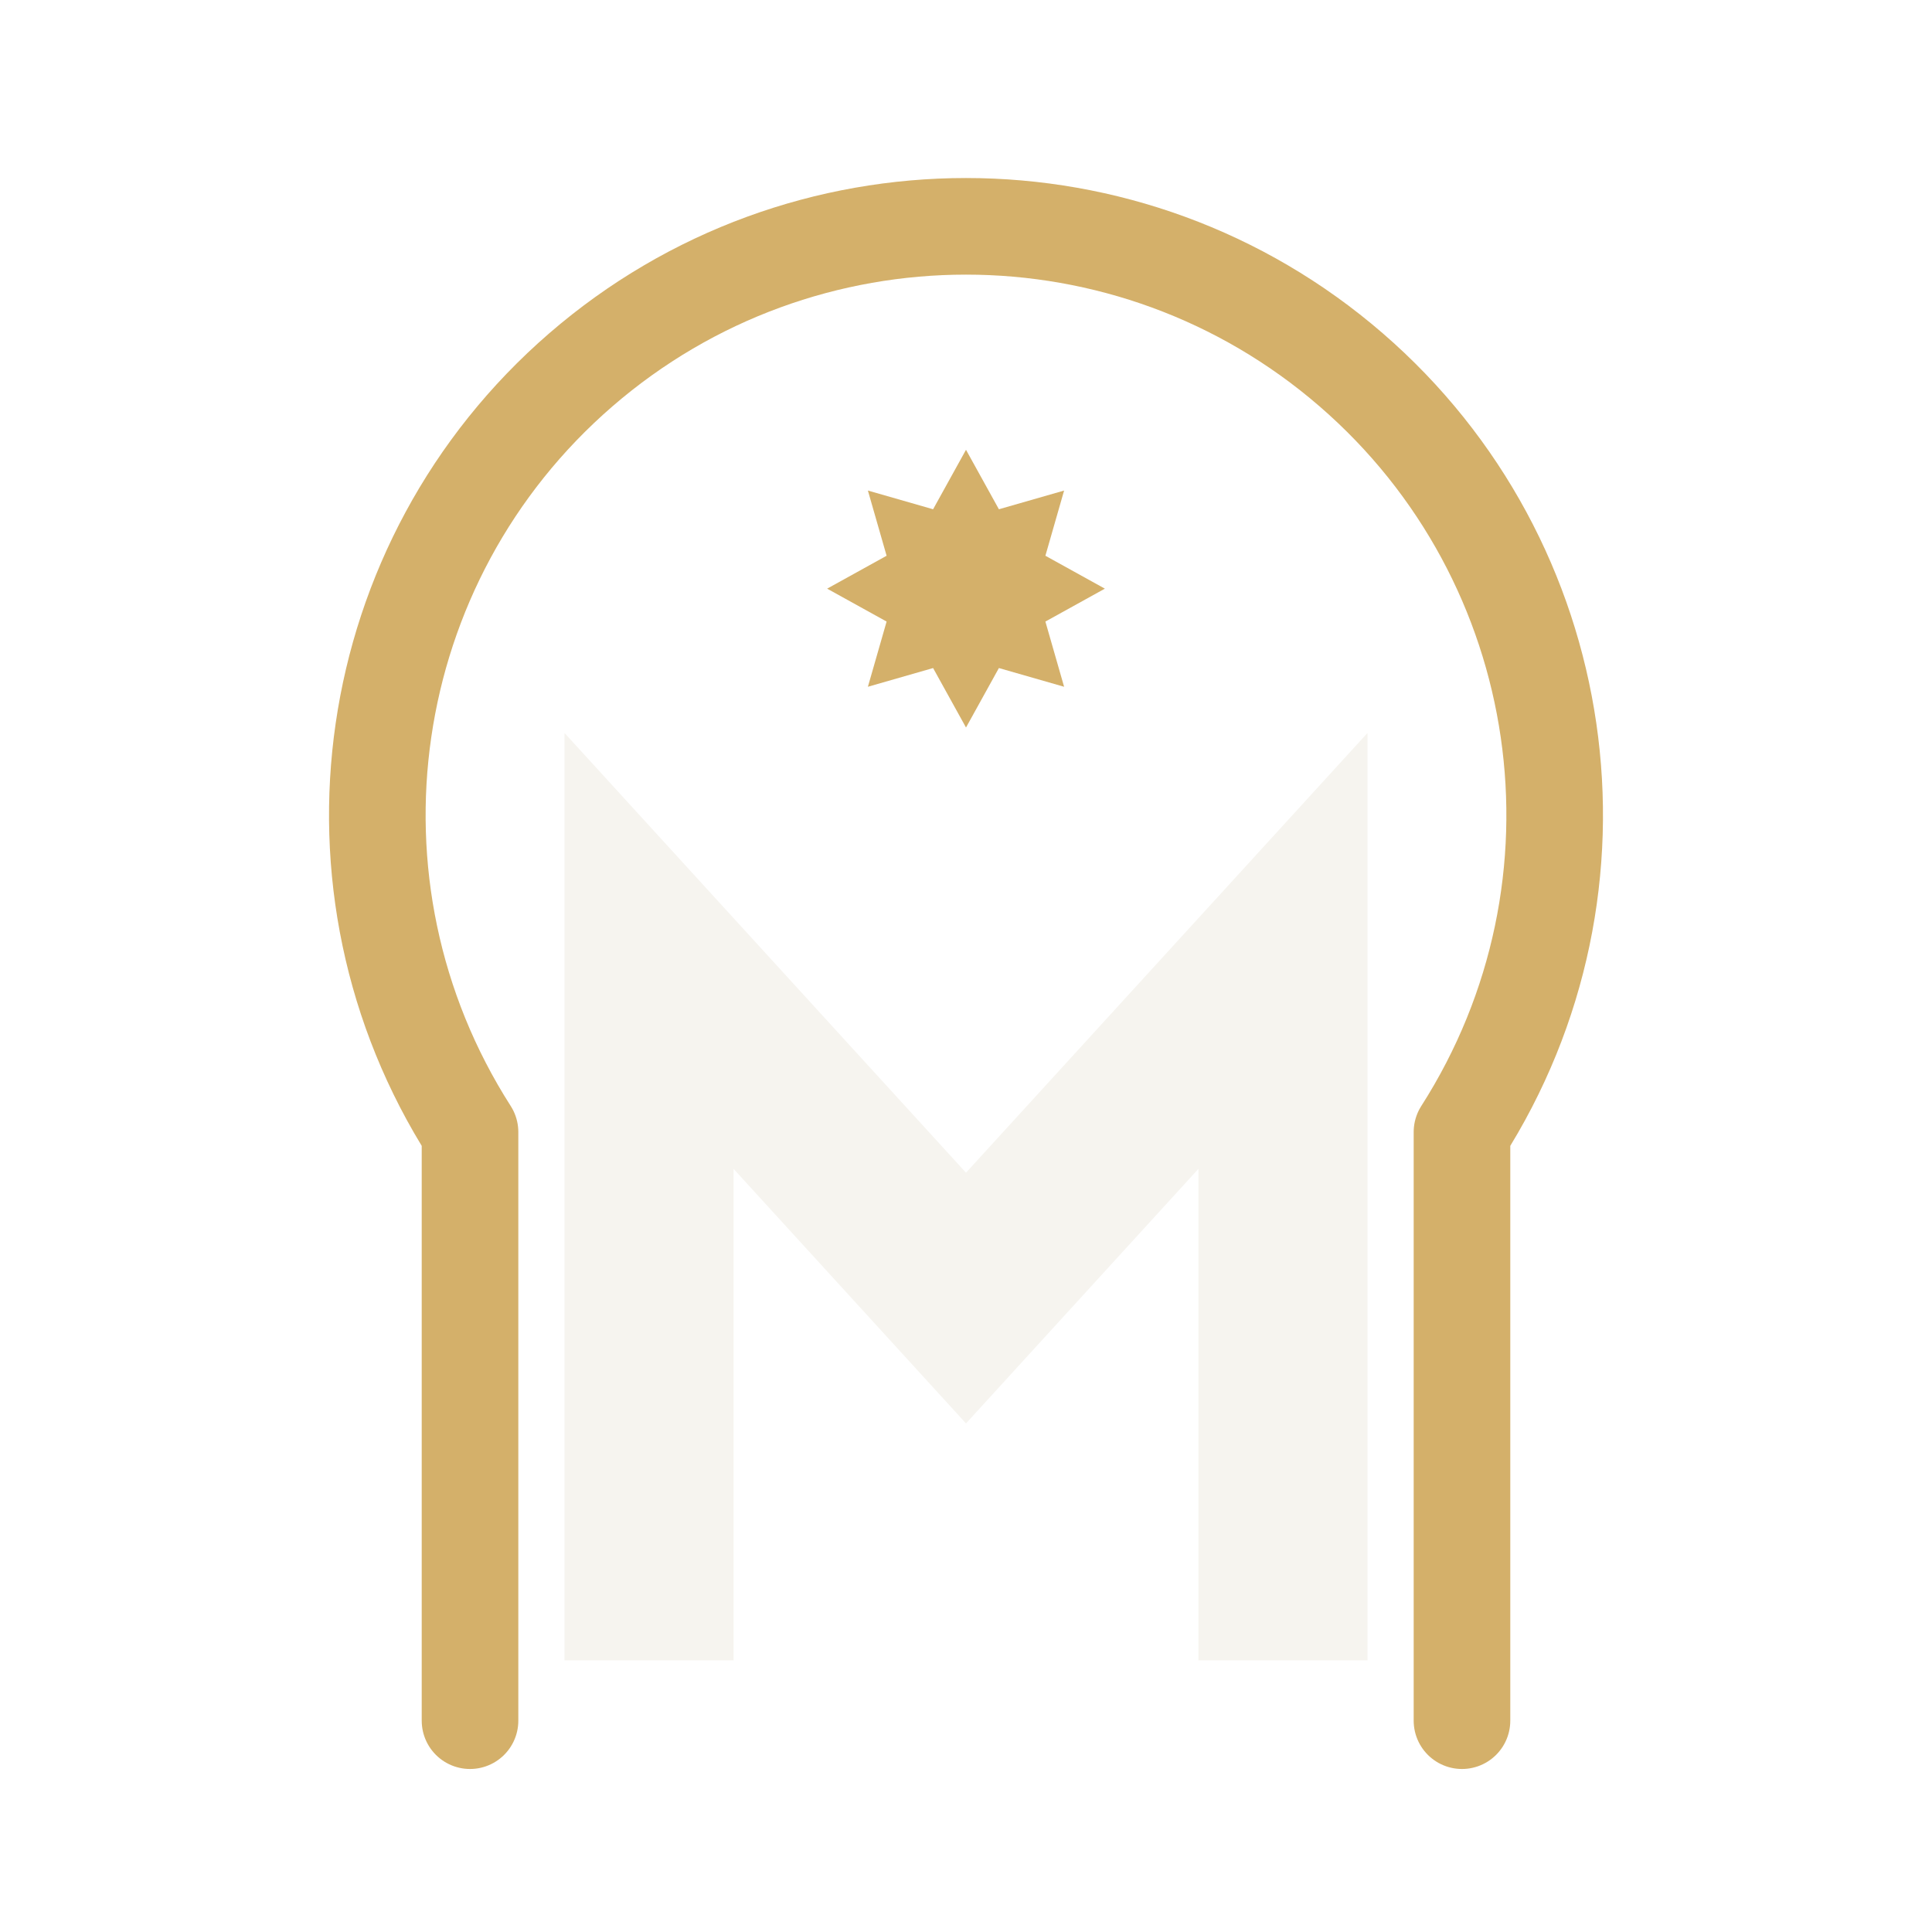
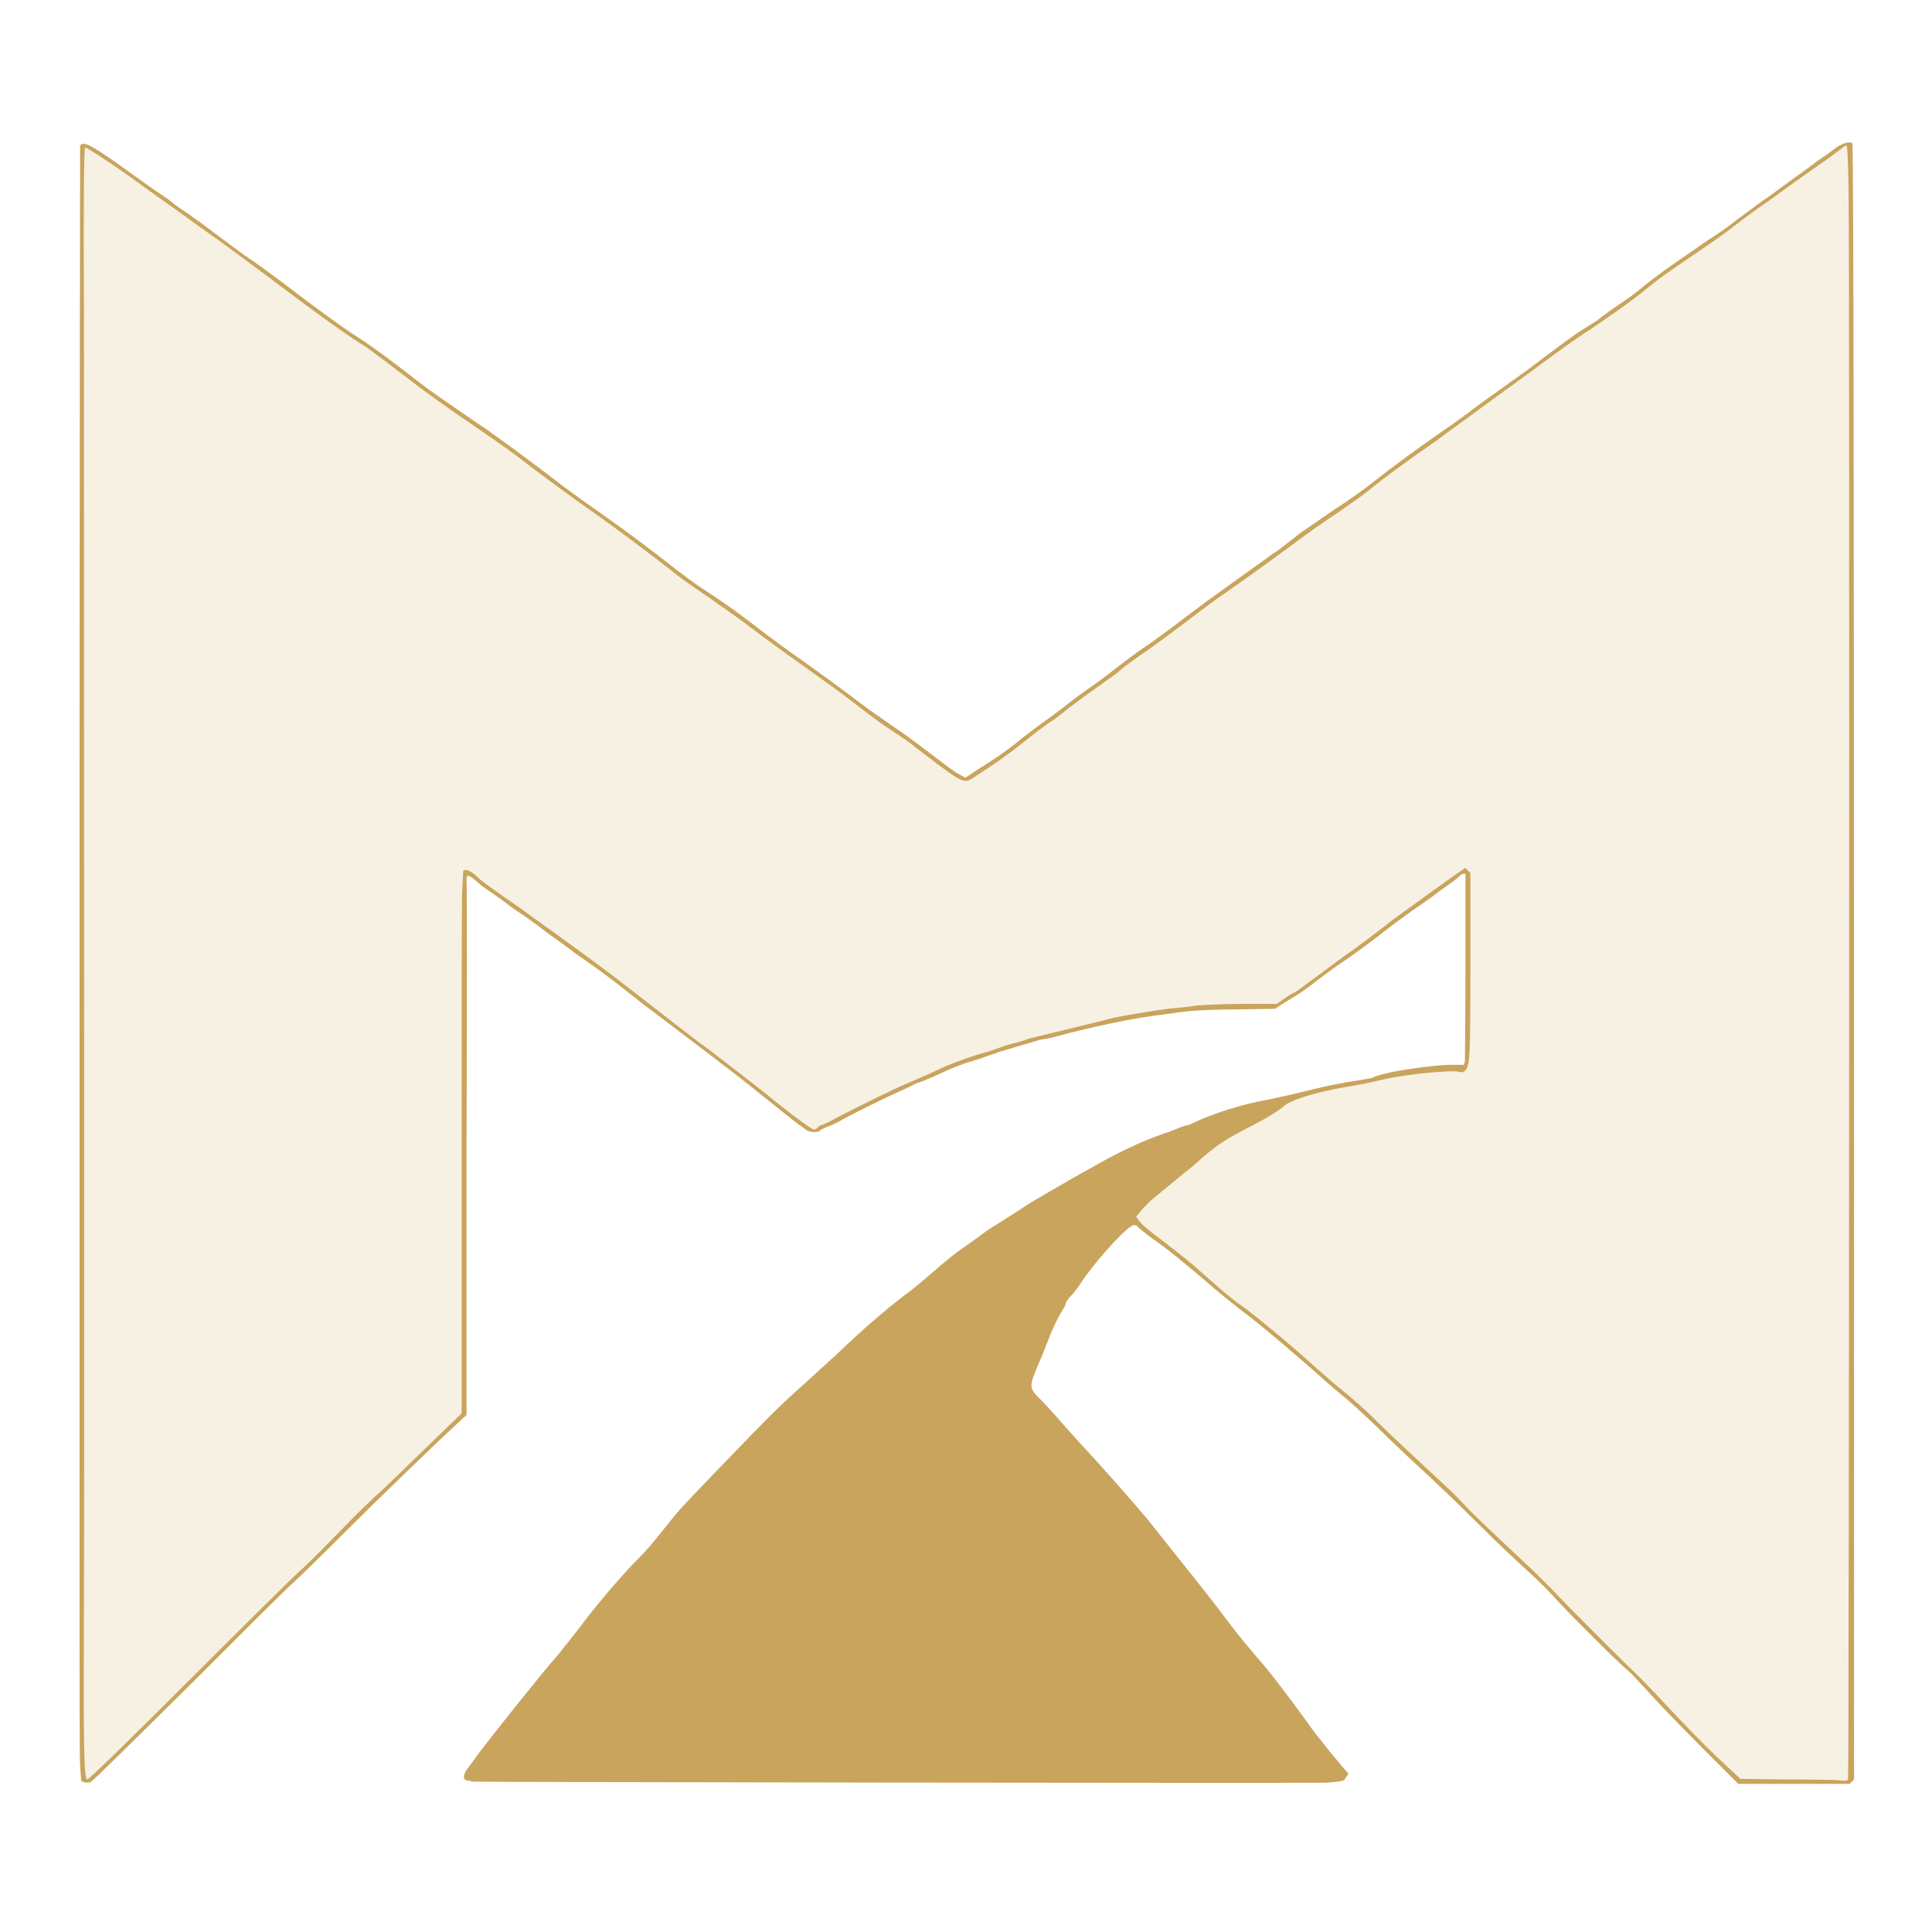
- <svg xmlns="http://www.w3.org/2000/svg" viewBox="0 0 64 64">
-   <path d="M15.57 57 V37.50 A19.5 19.5 0 1 1 48.43 37.50 V57" fill="none" stroke="#d4b06a" stroke-width="3.2" stroke-linecap="round" stroke-linejoin="round" />
-   <path d="M21.5 55 V31.5 L32 43 L42.5 31.5 V55" fill="none" stroke="#f6f4ef" stroke-width="5.6" stroke-linejoin="miter" stroke-miterlimit="8" stroke-linecap="butt" />
-   <path d="M32.00 14.90 L33.09 16.87 L35.25 16.25 L34.63 18.41 L36.60 19.50 L34.63 20.59 L35.25 22.75 L33.09 22.13 L32.00 24.10 L30.91 22.13 L28.75 22.75 L29.37 20.59 L27.40 19.50 L29.37 18.41 L28.75 16.25 L30.91 16.87Z" fill="#d4b06a" />
+ <svg xmlns="http://www.w3.org/2000/svg" viewBox="336 336 352 352">
+   <path fill-rule="evenodd" fill="#f7f1e3" d="M670.5 660.3C670.2 660.3 666.1 660.2 661.5 660.2L653.1 660.1L648.7 656.0C646.3 653.7 642.4 649.7 640.0 647.1C637.6 644.5 634.5 641.3 633.1 640.0C629.9 636.9 621.5 628.5 618.5 625.3C617.2 624.0 615.2 622.0 614.1 621.0C605.6 613.0 604.7 612.2 601.7 609.0C601.4 608.6 598.8 606.2 596.0 603.6C593.2 601.0 589.1 597.2 587.0 595.1C584.9 593.0 582.1 590.5 580.8 589.5C579.4 588.4 577.4 586.6 576.1 585.5C572.0 581.7 563.8 574.9 561.8 573.6C560.5 572.7 558.7 571.2 553.3 566.4C552.4 565.6 549.9 563.7 547.9 562.1C545.8 560.6 543.9 559.0 543.6 558.5L543.0 557.7L543.8 556.7C544.3 556.1 545.1 555.3 545.5 554.9C546.9 553.7 550.6 550.7 551.9 549.6C552.6 549.1 554.0 547.9 555.1 546.9C558.1 544.3 559.8 543.3 564.5 540.9C567.0 539.6 569.2 538.2 569.7 537.7C571.1 536.4 575.6 535.0 581.5 534.0C583.9 533.6 585.3 533.3 588.4 532.6C592.3 531.7 600.7 530.9 601.9 531.3C602.3 531.4 602.6 531.4 602.9 531.1C603.8 530.1 603.9 529.2 603.9 511.8L603.9 495.0L603.4 494.6L603.0 494.1L602.4 494.5C601.6 495.0 593.0 501.2 590.0 503.4C585.4 507.0 582.8 508.9 580.9 510.2C579.8 511.0 577.4 512.8 575.5 514.2C573.6 515.6 572.0 516.8 571.9 516.8C571.8 516.8 571.0 517.2 570.2 517.8L568.6 518.9L562.2 518.9C558.7 518.9 555.0 519.1 554.0 519.2C553.0 519.4 551.0 519.6 549.6 519.7C546.9 520.0 540.2 521.1 538.6 521.5C536.9 522.0 526.4 524.5 524.8 524.9C523.9 525.1 523.1 525.3 523.0 525.4C522.8 525.5 522.1 525.7 521.4 525.9C520.7 526.1 519.7 526.3 519.2 526.5C516.4 527.5 515.8 527.7 514.9 527.9C513.2 528.4 510.0 529.5 508.0 530.4C505.2 531.7 504.3 532.1 501.5 533.3C499.4 534.1 492.6 537.5 488.5 539.6C487.1 540.4 485.8 541.0 485.6 541.0C485.5 541.0 485.2 541.2 485.0 541.4C484.8 541.6 484.5 541.8 484.3 541.8C483.9 541.8 479.7 538.7 475.7 535.4C472.8 533.1 465.1 527.1 463.2 525.8C461.8 524.7 460.2 523.5 451.7 516.9C448.9 514.7 444.8 511.6 441.9 509.5C440.8 508.7 438.3 506.9 436.4 505.5C434.4 504.1 431.8 502.2 430.7 501.4C425.5 497.8 423.5 496.4 422.6 495.4C421.8 494.8 421.3 494.5 420.9 494.5L420.4 494.6L420.2 498.4C420.1 500.4 420.1 522.7 420.1 547.8L420.1 593.5L414.0 599.4C410.6 602.7 406.8 606.4 405.5 607.6C404.1 608.8 400.8 612.0 398.1 614.8C395.4 617.6 392.3 620.7 391.2 621.7C390.0 622.7 380.8 631.8 370.7 641.9C358.8 653.8 352.1 660.3 351.9 660.2C351.3 659.9 351.2 654.8 351.3 629.9C351.4 608.4 351.3 464.9 351.3 392.1C351.2 373.8 351.3 363.0 351.5 362.9C351.7 362.7 358.0 366.9 363.4 370.9C364.5 371.7 366.9 373.4 368.6 374.6C370.4 375.9 372.6 377.5 373.6 378.2C374.6 378.9 375.7 379.7 376.0 379.9C376.8 380.5 382.6 384.7 390.8 390.9C395.8 394.6 400.3 397.8 402.5 399.1C403.3 399.6 408.7 403.7 410.9 405.4C413.3 407.3 418.1 410.7 422.8 413.9C427.4 417.0 430.5 419.3 432.4 420.8C435.0 422.8 441.4 427.5 445.3 430.2C448.5 432.5 454.5 436.9 459.5 440.9C460.7 441.8 463.3 443.6 465.2 444.9C467.2 446.3 470.2 448.4 471.8 449.6C475.9 452.7 477.4 453.8 483.3 458.0C486.1 460.0 489.6 462.5 491.1 463.7C494.6 466.4 495.9 467.4 498.6 469.2C499.9 470.0 501.9 471.4 503.1 472.4C511.6 478.9 511.6 478.9 513.5 477.6C514.1 477.2 515.8 476.1 517.1 475.2C518.5 474.3 520.9 472.5 522.5 471.2C524.0 470.0 526.0 468.5 526.8 467.9C527.7 467.4 529.4 466.1 530.6 465.1C531.9 464.1 534.1 462.5 535.5 461.5C536.9 460.5 538.9 459.1 539.8 458.4C540.6 457.6 543.0 455.9 544.9 454.6C546.8 453.3 550.2 450.7 552.5 449.0C554.8 447.2 557.8 445.0 559.3 444.0C562.3 441.9 566.1 439.2 571.8 435.0C573.9 433.4 577.6 430.8 579.9 429.3C582.2 427.7 584.6 426.0 585.3 425.4C588.4 422.9 591.9 420.3 597.7 416.3C599.7 414.8 602.7 412.6 604.4 411.4C606.1 410.1 608.8 408.2 610.4 407.0C612.0 405.9 615.3 403.4 617.8 401.6C620.2 399.8 622.9 397.9 623.8 397.3C627.7 394.8 633.6 390.6 635.9 388.7C638.2 386.8 640.0 385.5 645.8 381.6C648.2 380.0 651.1 377.9 652.2 377.0C653.4 376.1 655.1 374.8 656.1 374.1C657.1 373.4 659.3 371.9 661.0 370.6C663.8 368.6 668.0 365.6 669.5 364.6C669.8 364.3 670.6 363.8 671.2 363.3C671.7 362.9 672.3 362.5 672.4 362.5C672.6 362.5 672.7 365.6 672.8 370.8C673.0 383.7 672.9 659.8 672.7 660.2C672.5 660.5 671.9 660.5 670.5 660.3Z" />
+   <path fill-rule="evenodd" fill="#c9a45c" d="M351.3 660.7L350.8 660.5L350.6 657.8C350.5 656.3 350.5 644.5 350.5 631.5C350.5 618.5 350.5 552.7 350.5 485.3C350.5 417.9 350.6 362.6 350.6 362.5C351.2 361.6 352.9 362.5 360.6 368.1C362.3 369.3 364.2 370.7 365.0 371.2C365.8 371.7 367.1 372.6 367.9 373.3C368.7 373.9 369.7 374.6 370.2 374.9C370.6 375.2 372.8 376.7 375.0 378.4C380.2 382.3 381.5 383.2 382.3 383.7C383.2 384.3 387.8 387.7 390.0 389.4C393.0 391.7 398.5 395.7 399.9 396.6C400.5 397.0 401.6 397.7 402.2 398.1C403.6 399.0 407.7 402.0 411.4 404.9C412.8 406.0 414.4 407.2 415.0 407.6C416.6 408.7 422.0 412.5 424.9 414.4C426.2 415.4 428.7 417.1 430.4 418.4C432.0 419.6 434.6 421.5 436.0 422.6C437.4 423.7 439.4 425.2 440.4 425.9C441.3 426.6 443.9 428.4 446.0 429.9C449.7 432.5 453.9 435.6 459.5 440.0C462.3 442.1 462.8 442.5 465.9 444.5C468.3 446.1 470.6 447.7 475.9 451.8C477.8 453.2 479.8 454.7 480.4 455.1C484.0 457.6 490.7 462.5 493.0 464.3C494.6 465.5 497.1 467.2 498.5 468.2C499.9 469.1 502.5 471.0 504.2 472.3C509.0 475.9 509.5 476.4 510.8 477.1L511.9 477.7L512.8 477.1C513.2 476.8 514.9 475.7 516.5 474.7C518.1 473.7 520.7 471.8 522.2 470.5C523.8 469.3 525.7 467.8 526.5 467.3C527.2 466.8 528.8 465.6 530.0 464.7C531.2 463.7 533.1 462.3 534.4 461.4C535.6 460.6 537.9 458.9 539.5 457.6C541.1 456.4 543.3 454.7 544.4 454.0C545.5 453.3 547.9 451.5 549.7 450.2C551.5 448.8 554.5 446.6 556.2 445.3C557.9 444.1 560.8 442.0 562.6 440.7C564.4 439.4 566.7 437.8 567.6 437.1C568.6 436.5 569.9 435.5 570.5 435.0C571.1 434.5 572.2 433.7 572.8 433.2C576.7 430.5 578.4 429.3 581.0 427.6C582.6 426.5 584.9 424.9 586.1 423.9C589.9 420.9 595.1 417.1 599.9 413.8C600.8 413.2 602.4 412.0 603.4 411.3C605.3 409.8 606.5 409.0 610.1 406.4C611.4 405.5 613.0 404.3 613.9 403.7C620.1 399.0 623.2 396.7 624.6 395.9C625.6 395.3 626.6 394.6 627.0 394.4C627.3 394.1 628.5 393.2 629.5 392.5C633.0 390.1 633.5 389.8 635.9 387.8C637.3 386.7 639.7 384.9 641.2 383.9C642.8 382.8 644.7 381.5 645.4 381.0C646.0 380.5 647.3 379.7 648.2 379.1C649.0 378.6 651.0 377.2 652.5 376.0C654.1 374.8 656.2 373.3 657.1 372.6C658.1 372.0 660.3 370.3 662.1 369.0C663.9 367.7 666.3 366.0 667.3 365.2C668.4 364.5 669.8 363.5 670.5 362.9C671.8 362.0 673.5 361.6 673.5 362.3C673.7 364.5 673.8 427.8 673.8 568.7L673.8 660.2L673.4 660.6L673.0 661.0L662.8 661.0L652.7 661.0L645.6 653.9C641.7 650.0 637.4 645.5 636.0 643.9C634.6 642.4 633.0 640.6 632.3 640.1C630.7 638.8 620.9 629.0 619.0 626.8C618.1 625.8 615.9 623.6 614.1 622.0C612.3 620.4 608.3 616.6 605.1 613.4C602.0 610.3 597.4 605.9 595.0 603.7C592.6 601.5 588.9 598.0 586.8 595.9C584.6 593.8 582.0 591.4 581.0 590.6C580.0 589.8 578.1 588.2 576.8 587.0C572.2 582.9 564.9 576.7 562.1 574.7C560.6 573.5 557.8 571.3 555.9 569.6C552.0 566.3 549.2 563.9 545.6 561.4C544.3 560.4 543.2 559.5 543.2 559.4C543.2 559.3 543.0 559.2 542.6 559.2C541.5 559.2 535.2 566.1 532.5 570.4C532.1 570.9 531.5 571.8 531.0 572.2C530.6 572.7 530.2 573.2 530.2 573.4C530.2 573.5 530.0 574.1 529.7 574.5C529.2 575.3 528.6 576.3 527.6 578.6C527.4 579.0 527.0 580.2 526.6 581.1C526.2 582.1 525.8 583.2 525.6 583.6C523.3 589.0 523.3 588.7 526.0 591.4C527.0 592.5 528.7 594.3 529.6 595.4C530.6 596.5 532.2 598.3 533.2 599.4C535.6 601.9 543.0 610.3 544.9 612.6C551.2 620.5 557.3 628.1 559.1 630.6C560.3 632.2 562.4 634.9 563.8 636.5C565.2 638.2 566.9 640.1 567.4 640.8C568.5 642.1 572.9 648.0 574.4 650.1C575.2 651.4 581.2 658.8 581.6 659.0C581.7 659.1 581.6 659.4 581.4 659.6C581.2 659.8 581.0 660.1 581.0 660.2C581.0 660.5 579.6 660.7 577.4 660.8C569.9 660.9 422.0 660.7 421.9 660.6C421.8 660.5 421.5 660.4 421.2 660.4C420.3 660.4 420.3 659.3 421.2 658.2C421.6 657.7 422.6 656.3 423.4 655.2C426.0 651.8 434.9 640.6 437.5 637.7C438.8 636.1 440.7 633.7 441.7 632.4C444.3 628.9 448.1 624.4 451.1 621.2C453.8 618.5 454.9 617.2 457.5 613.9C459.7 611.1 460.5 610.3 465.1 605.5C467.3 603.2 471.1 599.3 473.5 596.8C475.9 594.3 479.2 591.1 480.8 589.7C482.3 588.3 484.4 586.5 485.3 585.6C486.2 584.8 487.6 583.5 488.4 582.8C489.2 582.0 490.7 580.6 491.8 579.6C494.5 577.1 497.8 574.3 500.4 572.3C502.8 570.5 502.9 570.4 505.7 568.0C508.5 565.6 509.7 564.6 511.1 563.6C511.8 563.1 513.0 562.3 513.8 561.7C515.4 560.5 516.8 559.5 517.9 558.9C520.0 557.6 522.4 556.0 523.8 555.1C524.7 554.6 526.0 553.8 526.7 553.4C530.8 551.0 533.1 549.7 534.6 548.9C535.6 548.3 537.1 547.5 538.0 547.0C541.2 545.3 544.2 543.9 548.1 542.5C548.9 542.3 550.1 541.8 550.8 541.5C551.5 541.2 552.2 541.0 552.4 541.0C552.5 541.0 553.0 540.8 553.6 540.5C556.9 538.9 562.6 537.1 566.8 536.4C569.5 535.8 572.0 535.3 575.5 534.4C577.4 533.9 581.5 533.1 583.8 532.8C584.9 532.6 585.9 532.4 586.0 532.4C587.5 531.4 597.1 529.9 601.4 530.0L602.7 530.0L602.9 529.4C602.9 529.1 603.0 521.3 603.0 512.0L603.0 495.2L602.6 495.2C602.4 495.2 602.0 495.5 601.6 495.9C601.2 496.3 600.3 496.9 599.6 497.4C598.9 497.9 597.7 498.8 596.9 499.4C596.0 500.0 594.7 501.0 593.9 501.5C593.0 502.1 591.1 503.5 589.5 504.7C585.0 508.2 583.1 509.6 579.4 512.1C578.3 512.9 576.8 514.0 575.9 514.7C574.0 516.2 573.0 516.9 570.0 518.7L568.3 519.8L561.5 519.9C557.7 519.9 553.8 520.1 552.9 520.2C551.9 520.3 549.5 520.6 547.5 520.9C542.9 521.4 534.4 523.2 528.6 524.8C527.7 525.0 526.7 525.3 526.4 525.3C526.1 525.3 525.2 525.5 524.3 525.8C523.4 526.1 521.8 526.5 520.9 526.8C519.9 527.1 518.6 527.5 517.9 527.7C517.2 528.0 515.8 528.4 514.8 528.8C511.1 529.9 510.1 530.3 506.2 532.1C504.8 532.7 503.6 533.2 503.5 533.2C503.3 533.2 502.9 533.4 502.5 533.6C502.2 533.8 501.0 534.3 500.0 534.8C497.9 535.7 491.0 539.1 489.1 540.2C488.4 540.6 487.3 541.1 486.7 541.3C486.0 541.6 485.4 541.9 485.4 542.0C485.1 542.4 483.4 542.3 482.8 541.8C482.5 541.6 481.9 541.1 481.4 540.8C480.5 540.1 478.7 538.7 475.0 535.7C471.8 533.1 467.9 530.1 462.1 525.7C459.2 523.5 456.0 521.1 455.0 520.3C454.0 519.6 451.8 517.9 450.2 516.6C447.6 514.5 444.3 512.1 440.7 509.6C439.9 509.0 437.8 507.4 435.9 506.1C434.1 504.7 432.3 503.4 432.0 503.2C431.7 503.0 430.4 502.1 429.2 501.3C428.1 500.4 426.5 499.3 425.8 498.8C425.0 498.3 423.7 497.4 423.0 496.7C421.3 495.3 421.0 495.2 421.0 496.3C421.1 496.8 421.1 518.9 421.0 545.4L421.0 593.8L419.6 595.1C416.1 598.3 405.3 608.7 399.0 615.0C395.2 618.8 391.0 622.9 389.6 624.2C388.2 625.4 379.5 634.1 370.1 643.5C360.7 652.8 352.8 660.6 352.5 660.7C352.1 660.8 351.6 660.8 351.3 660.7ZM672.7 660.2C672.9 659.8 673.0 383.7 672.8 370.8C672.7 365.6 672.6 362.5 672.4 362.5C672.3 362.5 671.7 362.9 671.2 363.3C670.6 363.8 669.8 364.3 669.5 364.6C668.0 365.6 663.8 368.6 661.0 370.6C659.3 371.9 657.1 373.4 656.1 374.1C655.1 374.8 653.4 376.1 652.2 377.0C651.1 377.9 648.2 380.0 645.8 381.6C640.0 385.5 638.2 386.8 635.9 388.7C633.6 390.6 627.7 394.8 623.8 397.3C622.9 397.9 620.2 399.8 617.8 401.6C615.3 403.4 612.0 405.9 610.4 407.0C608.8 408.2 606.1 410.1 604.4 411.4C602.7 412.6 599.7 414.8 597.7 416.3C591.9 420.3 588.4 422.9 585.3 425.4C584.6 426.0 582.2 427.7 579.9 429.3C577.6 430.8 573.9 433.4 571.8 435.0C566.1 439.2 562.3 441.9 559.3 444.0C557.8 445.0 554.8 447.2 552.5 449.0C550.2 450.7 546.8 453.3 544.9 454.6C543.0 455.9 540.6 457.6 539.8 458.4C538.9 459.1 536.9 460.5 535.5 461.5C534.1 462.5 531.9 464.1 530.6 465.1C529.4 466.1 527.7 467.4 526.8 467.9C526.0 468.5 524.0 470.0 522.5 471.2C520.9 472.5 518.5 474.3 517.1 475.2C515.8 476.1 514.1 477.2 513.5 477.6C511.6 478.9 511.6 478.9 503.1 472.4C501.9 471.4 499.9 470.0 498.6 469.2C495.9 467.4 494.6 466.4 491.1 463.7C489.6 462.5 486.1 460.0 483.3 458.0C477.4 453.8 475.9 452.7 471.8 449.6C470.2 448.4 467.2 446.3 465.2 444.9C463.3 443.6 460.7 441.8 459.5 440.9C454.5 436.9 448.5 432.5 445.3 430.2C441.4 427.5 435.0 422.8 432.4 420.8C430.5 419.3 427.4 417.0 422.8 413.9C418.1 410.7 413.3 407.3 410.9 405.4C408.7 403.7 403.3 399.6 402.5 399.1C400.3 397.8 395.8 394.6 390.8 390.9C382.6 384.7 376.8 380.5 376.0 379.9C375.7 379.7 374.6 378.9 373.6 378.2C372.6 377.5 370.4 375.9 368.6 374.6C366.9 373.4 364.5 371.7 363.4 370.9C358.0 366.9 351.7 362.7 351.5 362.9C351.3 363.0 351.2 373.8 351.3 392.1C351.3 464.9 351.4 608.4 351.3 629.9C351.2 654.8 351.3 659.9 351.9 660.2C352.1 660.3 358.8 653.8 370.7 641.9C380.8 631.8 390.0 622.7 391.2 621.7C392.3 620.7 395.4 617.6 398.1 614.8C400.8 612.0 404.1 608.8 405.5 607.6C406.8 606.4 410.6 602.7 414.0 599.4L420.1 593.5L420.1 547.8C420.1 522.7 420.1 500.4 420.2 498.4L420.4 494.6L420.9 494.5C421.3 494.5 421.8 494.8 422.6 495.4C423.5 496.4 425.5 497.8 430.7 501.4C431.8 502.2 434.4 504.1 436.4 505.5C438.3 506.9 440.8 508.7 441.9 509.5C444.8 511.6 448.9 514.7 451.7 516.9C460.2 523.5 461.8 524.7 463.2 525.8C465.1 527.1 472.8 533.1 475.7 535.4C479.7 538.7 483.9 541.8 484.3 541.8C484.5 541.8 484.8 541.6 485.0 541.4C485.2 541.2 485.5 541.0 485.6 541.0C485.8 541.0 487.1 540.4 488.5 539.6C492.6 537.5 499.4 534.1 501.5 533.3C504.3 532.1 505.2 531.7 508.0 530.4C510.0 529.5 513.2 528.4 514.9 527.9C515.8 527.7 516.4 527.5 519.2 526.5C519.7 526.3 520.7 526.1 521.4 525.9C522.1 525.7 522.8 525.5 523.0 525.4C523.1 525.3 523.9 525.1 524.8 524.9C526.4 524.5 536.9 522.0 538.6 521.5C540.2 521.1 546.9 520.0 549.6 519.7C551.0 519.6 553.0 519.4 554.0 519.2C555.0 519.1 558.7 518.9 562.2 518.9L568.6 518.9L570.2 517.8C571.0 517.2 571.8 516.8 571.9 516.8C572.0 516.8 573.6 515.6 575.5 514.2C577.4 512.8 579.8 511.0 580.9 510.2C582.8 508.9 585.4 507.0 590.0 503.4C593.0 501.2 601.6 495.0 602.4 494.5L603.0 494.1L603.4 494.6L603.9 495.0L603.9 511.8C603.9 529.2 603.8 530.1 602.9 531.1C602.6 531.4 602.3 531.4 601.9 531.3C600.7 530.9 592.3 531.7 588.4 532.6C585.3 533.3 583.9 533.6 581.5 534.0C575.6 535.0 571.1 536.4 569.7 537.7C569.2 538.2 567.0 539.6 564.5 540.9C559.8 543.3 558.1 544.3 555.1 546.9C554.0 547.9 552.6 549.1 551.9 549.6C550.6 550.7 546.9 553.7 545.5 554.9C545.1 555.3 544.3 556.1 543.8 556.7L543.0 557.7L543.6 558.5C543.9 559.0 545.8 560.6 547.9 562.1C549.9 563.7 552.4 565.6 553.3 566.4C558.7 571.2 560.5 572.7 561.8 573.6C563.8 574.9 572.0 581.7 576.1 585.5C577.4 586.6 579.4 588.4 580.8 589.5C582.1 590.5 584.9 593.0 587.0 595.1C589.1 597.2 593.2 601.0 596.0 603.6C598.8 606.2 601.4 608.6 601.7 609.0C604.7 612.2 605.6 613.0 614.1 621.0C615.2 622.0 617.2 624.0 618.5 625.3C621.5 628.5 629.9 636.9 633.1 640.0C634.5 641.3 637.6 644.5 640.0 647.1C642.4 649.7 646.3 653.7 648.7 656.0L653.1 660.1L661.5 660.2C666.1 660.2 670.2 660.3 670.5 660.3C671.9 660.5 672.5 660.5 672.7 660.2Z" />
</svg>
